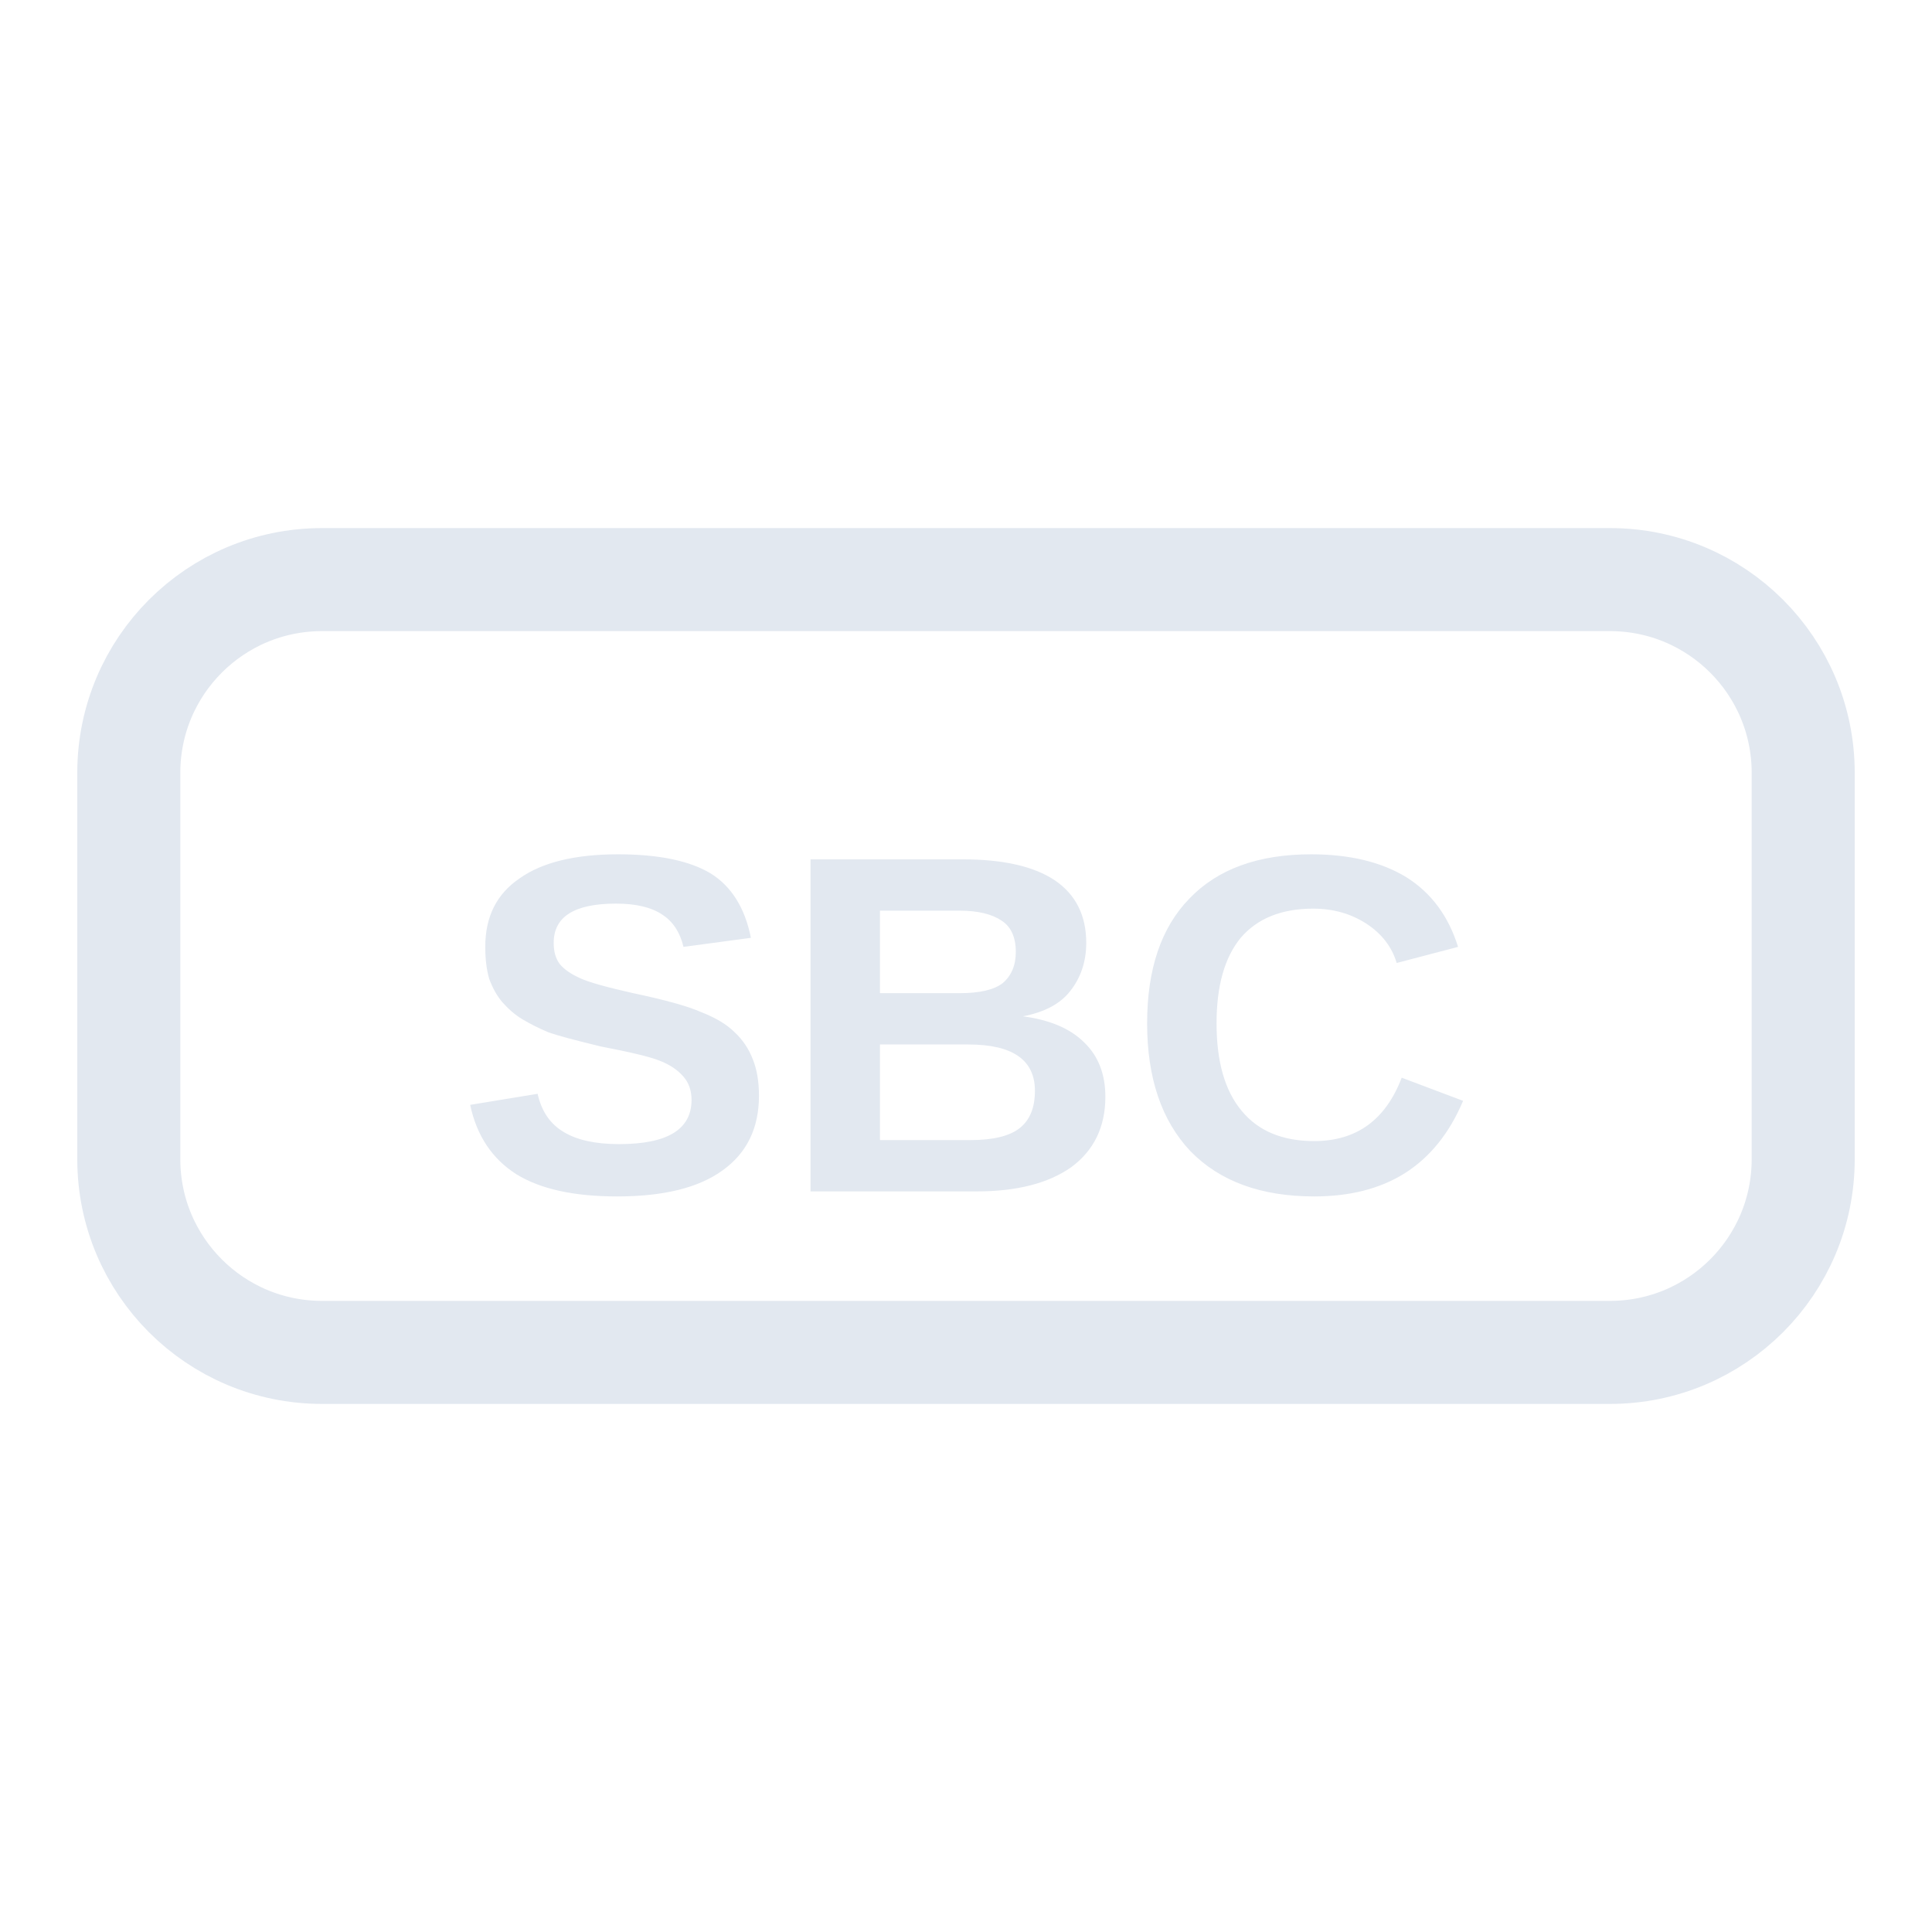
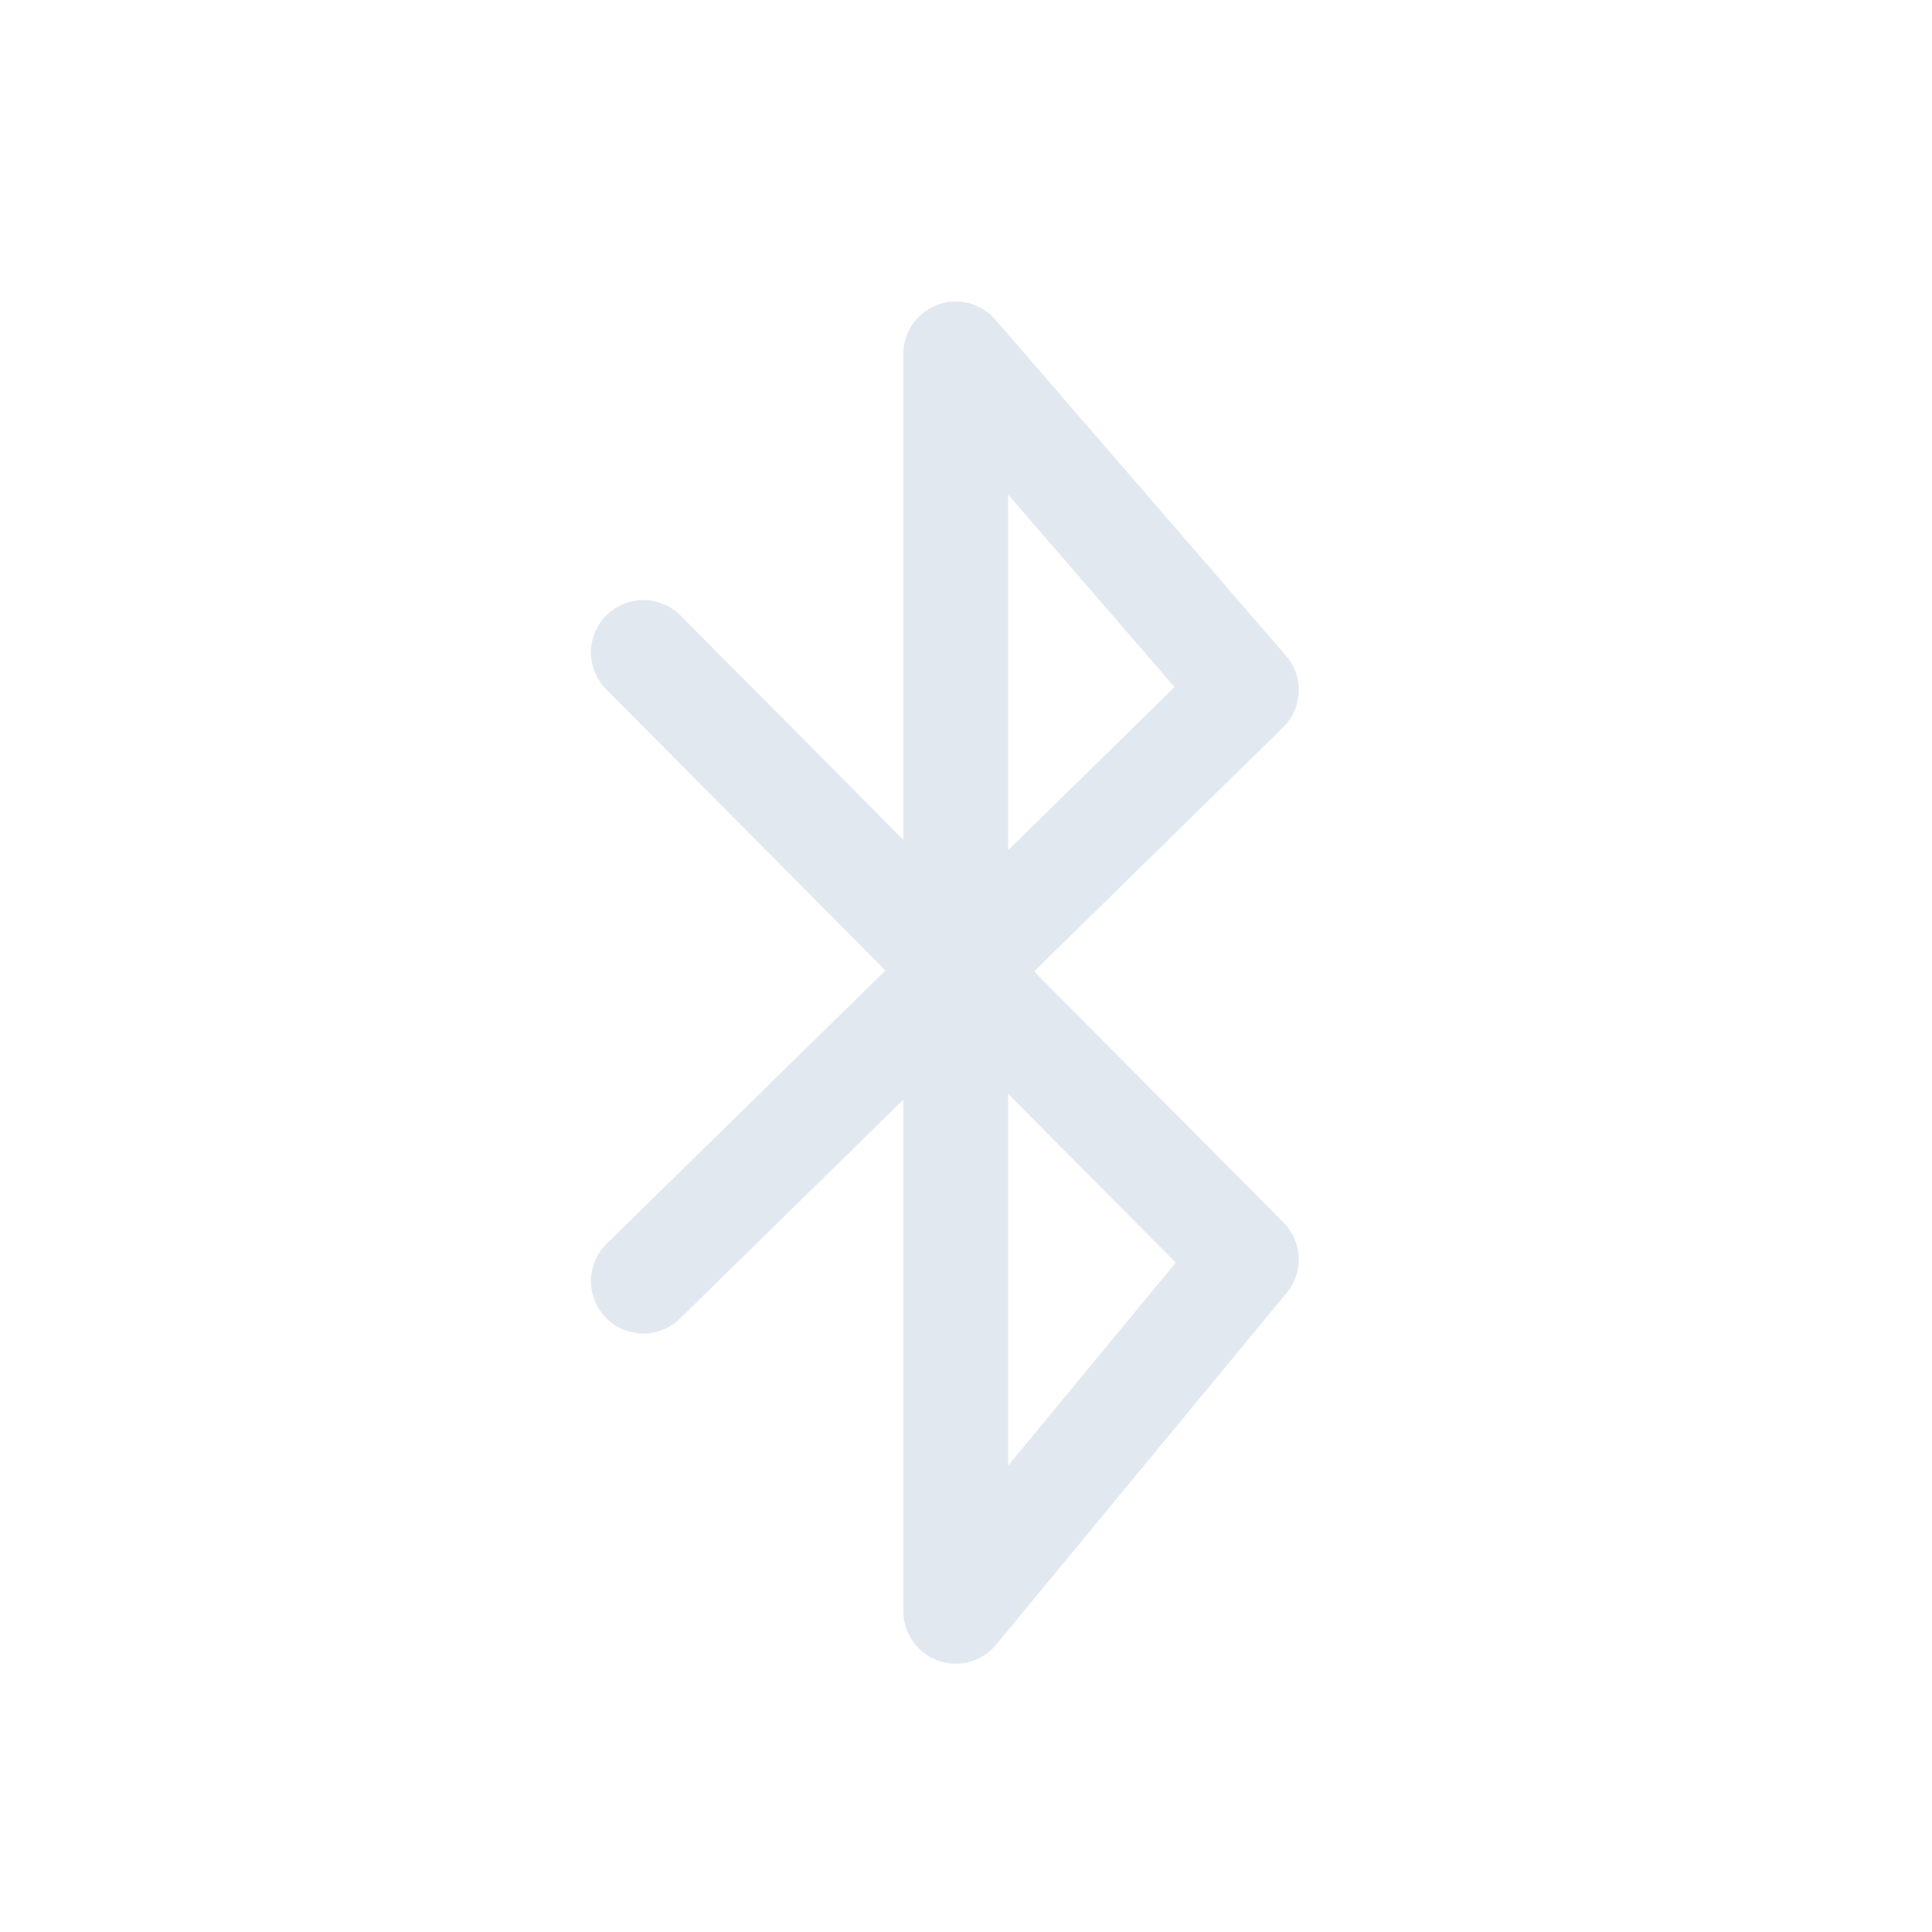
<svg xmlns="http://www.w3.org/2000/svg" viewBox="0 0 30 30" width="24" height="24">
-   <rect x="2" y="9" width="26" height="12" rx="3" fill="none" stroke="#e2e8f0" stroke-width="1.6" />
-   <text x="15" y="18.5" font-family="Liberation Sans, Adwaita Sans, sans-serif" font-size="7.5" font-weight="bold" text-anchor="middle" fill="#e2e8f0">SBC</text>
+   <g transform="translate(5.17,0) scale(0.0307)">
+     <path d="m157 330 305 307-147 178V179l147 170-305 299" stroke="#e2e8f0" stroke-width="53" fill="none" stroke-linecap="round" stroke-linejoin="round" />
+   </g>
</svg>
